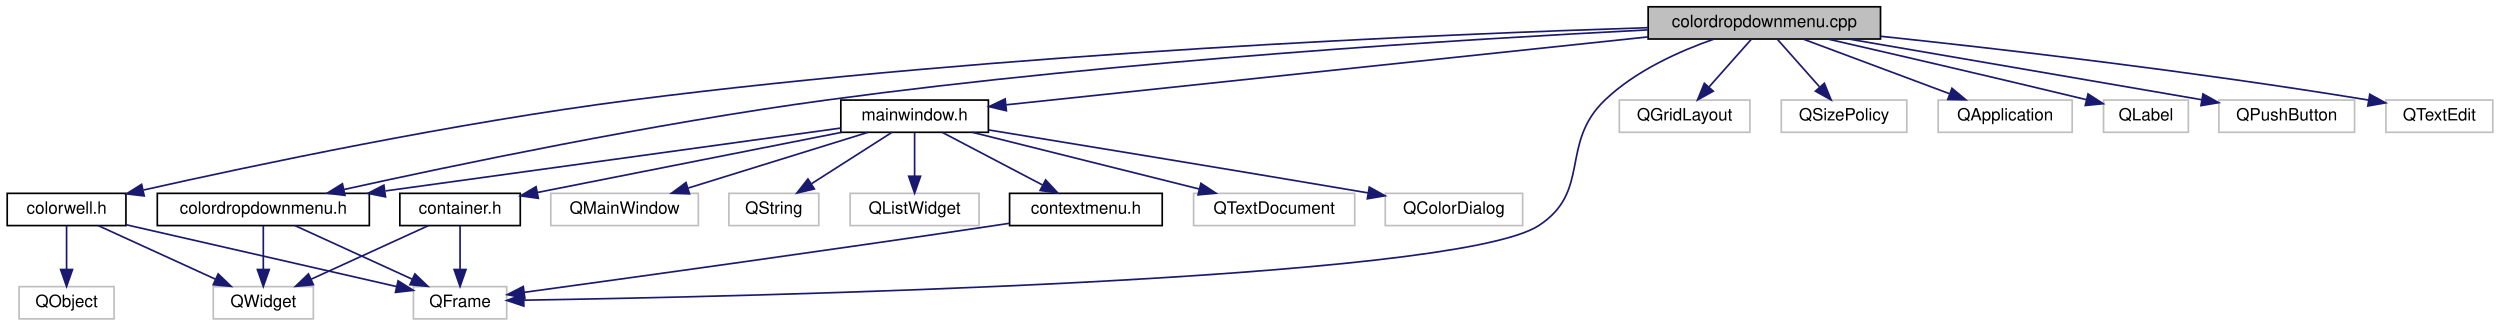
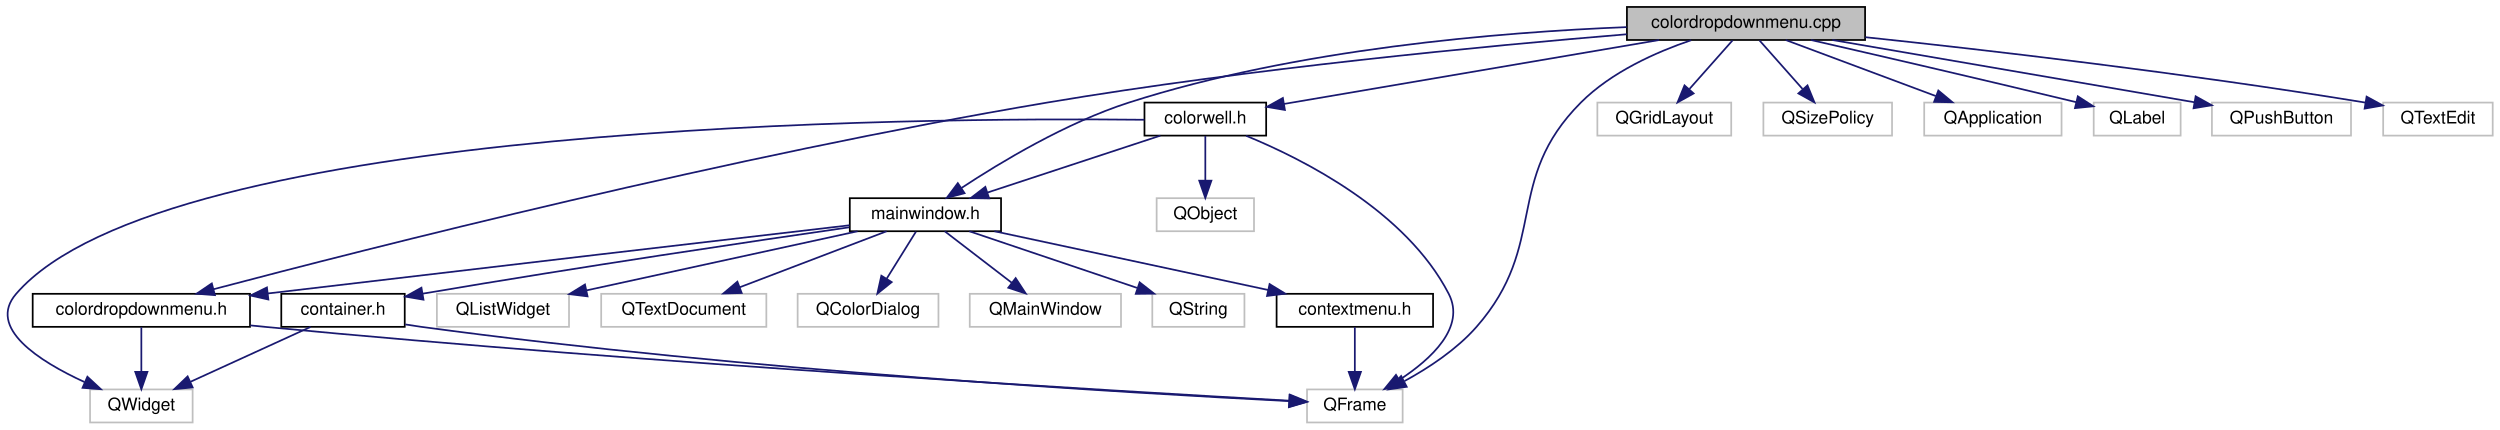
- <svg xmlns="http://www.w3.org/2000/svg" xmlns:xlink="http://www.w3.org/1999/xlink" width="1474pt" height="192pt" viewBox="0.00 0.00 1473.50 192.00">
-   <g id="graph0" class="graph" transform="scale(1 1) rotate(0) translate(4 188)">
+ <svg xmlns="http://www.w3.org/2000/svg" xmlns:xlink="http://www.w3.org/1999/xlink" width="1438pt" height="247pt" viewBox="0.00 0.00 1437.60 247.00">
+   <g id="graph0" class="graph" transform="scale(1 1) rotate(0) translate(4 243)">
    <g id="node1" class="node">
      <g id="a_node1">
        <a xlink:title=" ">
-           <polygon fill="#bfbfbf" stroke="black" points="1104.5,-184 967.5,-184 967.5,-165 1104.5,-165 1104.5,-184" />
-           <text text-anchor="middle" x="1036" y="-172" font-family="Helvetica,sans-Serif" font-size="10.00">colordropdownmenu.cpp</text>
+           <polygon fill="#bfbfbf" stroke="black" points="1068.6,-239 931.6,-239 931.6,-220 1068.6,-220 1068.6,-239" />
+           <text text-anchor="middle" x="1000.1" y="-227" font-family="Helvetica,sans-Serif" font-size="10.00">colordropdownmenu.cpp</text>
        </a>
      </g>
    </g>
    <g id="node2" class="node">
      <g id="a_node2">
        <a xlink:href="colordropdownmenu_8h.html" target="_top" xlink:title=" ">
-           <polygon fill="none" stroke="black" points="213.5,-74 88.5,-74 88.5,-55 213.5,-55 213.5,-74" />
-           <text text-anchor="middle" x="151" y="-62" font-family="Helvetica,sans-Serif" font-size="10.00">colordropdownmenu.h</text>
+           <polygon fill="none" stroke="black" points="139.6,-74 14.6,-74 14.6,-55 139.6,-55 139.6,-74" />
+           <text text-anchor="middle" x="77.1" y="-62" font-family="Helvetica,sans-Serif" font-size="10.00">colordropdownmenu.h</text>
        </a>
      </g>
    </g>
    <g id="edge1" class="edge">
-       <path fill="none" stroke="midnightblue" d="M967.2,-170.37C862.36,-165.06 656.47,-152.5 483,-129 380.88,-115.17 262.64,-90.43 198.45,-76.26" />
-       <polygon fill="midnightblue" stroke="midnightblue" points="199.14,-72.83 188.62,-74.08 197.63,-79.66 199.14,-72.83" />
+       <path fill="none" stroke="midnightblue" d="M931.49,-223.29C851.2,-216.64 714.43,-203.6 598.1,-184 417.95,-153.64 206.62,-99.86 118.71,-76.66" />
+       <polygon fill="midnightblue" stroke="midnightblue" points="119.43,-73.23 108.86,-74.05 117.63,-79.99 119.43,-73.23" />
    </g>
    <g id="node4" class="node">
      <g id="a_node4">
        <a xlink:title=" ">
-           <polygon fill="none" stroke="#bfbfbf" points="294.5,-19 239.5,-19 239.5,0 294.5,0 294.5,-19" />
-           <text text-anchor="middle" x="267" y="-7" font-family="Helvetica,sans-Serif" font-size="10.00">QFrame</text>
-         </a>
-       </g>
-     </g>
-     <g id="edge21" class="edge">
-       <path fill="none" stroke="midnightblue" d="M1006.4,-164.99C986.28,-157.99 960.12,-146.36 942,-129 915.15,-103.28 934.14,-75.31 903,-55 852.89,-22.33 433.91,-13.1 304.75,-11.02" />
-       <polygon fill="midnightblue" stroke="midnightblue" points="304.61,-7.52 294.56,-10.86 304.51,-14.52 304.61,-7.52" />
+           <polygon fill="none" stroke="#bfbfbf" points="802.6,-19 747.6,-19 747.6,0 802.6,0 802.6,-19" />
+           <text text-anchor="middle" x="775.1" y="-7" font-family="Helvetica,sans-Serif" font-size="10.00">QFrame</text>
+         </a>
+       </g>
+     </g>
+     <g id="edge22" class="edge">
+       <path fill="none" stroke="midnightblue" d="M968.58,-219.89C948.31,-213 922.59,-201.54 905.1,-184 860.45,-139.23 886.79,-102.54 845.1,-55 833.68,-41.98 817.55,-31.37 803.64,-23.79" />
+       <polygon fill="midnightblue" stroke="midnightblue" points="804.95,-20.52 794.46,-19.02 801.73,-26.73 804.95,-20.52" />
    </g>
    <g id="node5" class="node">
      <g id="a_node5">
        <a xlink:href="mainwindow_8h.html" target="_top" xlink:title=" ">
-           <polygon fill="none" stroke="black" points="578.5,-129 491.5,-129 491.5,-110 578.5,-110 578.5,-129" />
-           <text text-anchor="middle" x="535" y="-117" font-family="Helvetica,sans-Serif" font-size="10.00">mainwindow.h</text>
+           <polygon fill="none" stroke="black" points="571.6,-129 484.6,-129 484.6,-110 571.6,-110 571.6,-129" />
+           <text text-anchor="middle" x="528.1" y="-117" font-family="Helvetica,sans-Serif" font-size="10.00">mainwindow.h</text>
        </a>
      </g>
    </g>
    <g id="edge4" class="edge">
-       <path fill="none" stroke="midnightblue" d="M967.39,-166.24C866.62,-155.58 680.66,-135.91 588.98,-126.21" />
-       <polygon fill="midnightblue" stroke="midnightblue" points="589.12,-122.71 578.81,-125.13 588.39,-129.67 589.12,-122.71" />
+       <path fill="none" stroke="midnightblue" d="M931.42,-227.4C858.69,-224.52 741.34,-214.93 645.1,-184 609.13,-172.44 571.39,-149.75 548.81,-134.86" />
+       <polygon fill="midnightblue" stroke="midnightblue" points="550.63,-131.87 540.38,-129.2 546.73,-137.68 550.63,-131.87" />
    </g>
    <g id="node13" class="node">
      <g id="a_node13">
        <a xlink:href="colorwell_8h.html" target="_top" xlink:title=" ">
-           <polygon fill="none" stroke="black" points="70,-74 0,-74 0,-55 70,-55 70,-74" />
-           <text text-anchor="middle" x="35" y="-62" font-family="Helvetica,sans-Serif" font-size="10.00">colorwell.h</text>
+           <polygon fill="none" stroke="black" points="724.1,-184 654.1,-184 654.1,-165 724.1,-165 724.1,-184" />
+           <text text-anchor="middle" x="689.1" y="-172" font-family="Helvetica,sans-Serif" font-size="10.00">colorwell.h</text>
        </a>
      </g>
    </g>
    <g id="edge16" class="edge">
-       <path fill="none" stroke="midnightblue" d="M967.46,-171.68C846.15,-167.85 585.9,-156.89 368,-129 264.31,-115.73 144.21,-90.31 80.38,-75.98" />
-       <polygon fill="midnightblue" stroke="midnightblue" points="80.78,-72.48 70.26,-73.7 79.24,-79.31 80.78,-72.48" />
+       <path fill="none" stroke="midnightblue" d="M950.13,-219.98C890.52,-209.83 791.74,-192.99 734.32,-183.21" />
+       <polygon fill="midnightblue" stroke="midnightblue" points="734.88,-179.75 724.44,-181.52 733.71,-186.65 734.88,-179.75" />
    </g>
    <g id="node15" class="node">
      <g id="a_node15">
        <a xlink:title=" ">
-           <polygon fill="none" stroke="#bfbfbf" points="1027.5,-129 950.5,-129 950.5,-110 1027.5,-110 1027.5,-129" />
-           <text text-anchor="middle" x="989" y="-117" font-family="Helvetica,sans-Serif" font-size="10.00">QGridLayout</text>
-         </a>
-       </g>
-     </g>
-     <g id="edge20" class="edge">
-       <path fill="none" stroke="midnightblue" d="M1028.24,-164.75C1021.53,-157.18 1011.66,-146.05 1003.49,-136.84" />
-       <polygon fill="midnightblue" stroke="midnightblue" points="1005.87,-134.25 996.62,-129.09 1000.63,-138.89 1005.87,-134.25" />
+           <polygon fill="none" stroke="#bfbfbf" points="991.6,-184 914.6,-184 914.6,-165 991.6,-165 991.6,-184" />
+           <text text-anchor="middle" x="953.1" y="-172" font-family="Helvetica,sans-Serif" font-size="10.00">QGridLayout</text>
+         </a>
+       </g>
+     </g>
+     <g id="edge21" class="edge">
+       <path fill="none" stroke="midnightblue" d="M992.34,-219.75C985.63,-212.18 975.76,-201.05 967.59,-191.84" />
+       <polygon fill="midnightblue" stroke="midnightblue" points="969.97,-189.25 960.72,-184.09 964.73,-193.89 969.97,-189.25" />
    </g>
    <g id="node16" class="node">
      <g id="a_node16">
        <a xlink:title=" ">
-           <polygon fill="none" stroke="#bfbfbf" points="1120,-129 1046,-129 1046,-110 1120,-110 1120,-129" />
-           <text text-anchor="middle" x="1083" y="-117" font-family="Helvetica,sans-Serif" font-size="10.00">QSizePolicy</text>
-         </a>
-       </g>
-     </g>
-     <g id="edge22" class="edge">
-       <path fill="none" stroke="midnightblue" d="M1043.76,-164.75C1050.47,-157.18 1060.34,-146.05 1068.51,-136.84" />
-       <polygon fill="midnightblue" stroke="midnightblue" points="1071.37,-138.89 1075.38,-129.09 1066.13,-134.25 1071.37,-138.89" />
+           <polygon fill="none" stroke="#bfbfbf" points="1084.1,-184 1010.1,-184 1010.1,-165 1084.1,-165 1084.1,-184" />
+           <text text-anchor="middle" x="1047.1" y="-172" font-family="Helvetica,sans-Serif" font-size="10.00">QSizePolicy</text>
+         </a>
+       </g>
+     </g>
+     <g id="edge23" class="edge">
+       <path fill="none" stroke="midnightblue" d="M1007.86,-219.75C1014.57,-212.18 1024.44,-201.05 1032.61,-191.84" />
+       <polygon fill="midnightblue" stroke="midnightblue" points="1035.47,-193.89 1039.48,-184.09 1030.23,-189.25 1035.47,-193.89" />
    </g>
    <g id="node17" class="node">
      <g id="a_node17">
        <a xlink:title=" ">
-           <polygon fill="none" stroke="#bfbfbf" points="1217.5,-129 1138.5,-129 1138.5,-110 1217.5,-110 1217.5,-129" />
-           <text text-anchor="middle" x="1178" y="-117" font-family="Helvetica,sans-Serif" font-size="10.00">QApplication</text>
-         </a>
-       </g>
-     </g>
-     <g id="edge23" class="edge">
-       <path fill="none" stroke="midnightblue" d="M1058.81,-164.98C1082.17,-156.27 1118.7,-142.63 1145.17,-132.75" />
-       <polygon fill="midnightblue" stroke="midnightblue" points="1146.63,-135.95 1154.77,-129.17 1144.18,-129.39 1146.63,-135.95" />
+           <polygon fill="none" stroke="#bfbfbf" points="1181.6,-184 1102.6,-184 1102.6,-165 1181.6,-165 1181.6,-184" />
+           <text text-anchor="middle" x="1142.1" y="-172" font-family="Helvetica,sans-Serif" font-size="10.00">QApplication</text>
+         </a>
+       </g>
+     </g>
+     <g id="edge24" class="edge">
+       <path fill="none" stroke="midnightblue" d="M1022.92,-219.98C1046.27,-211.27 1082.81,-197.63 1109.27,-187.75" />
+       <polygon fill="midnightblue" stroke="midnightblue" points="1110.73,-190.95 1118.87,-184.17 1108.28,-184.39 1110.73,-190.95" />
    </g>
    <g id="node18" class="node">
      <g id="a_node18">
        <a xlink:title=" ">
-           <polygon fill="none" stroke="#bfbfbf" points="1286,-129 1236,-129 1236,-110 1286,-110 1286,-129" />
-           <text text-anchor="middle" x="1261" y="-117" font-family="Helvetica,sans-Serif" font-size="10.00">QLabel</text>
-         </a>
-       </g>
-     </g>
-     <g id="edge24" class="edge">
-       <path fill="none" stroke="midnightblue" d="M1073.37,-164.98C1109.88,-156.62 1167.26,-143.36 1225.95,-129.23" />
-       <polygon fill="midnightblue" stroke="midnightblue" points="1226.86,-132.61 1235.76,-126.86 1225.22,-125.8 1226.86,-132.61" />
+           <polygon fill="none" stroke="#bfbfbf" points="1250.1,-184 1200.1,-184 1200.1,-165 1250.1,-165 1250.1,-184" />
+           <text text-anchor="middle" x="1225.1" y="-172" font-family="Helvetica,sans-Serif" font-size="10.00">QLabel</text>
+         </a>
+       </g>
+     </g>
+     <g id="edge25" class="edge">
+       <path fill="none" stroke="midnightblue" d="M1037.47,-219.98C1073.98,-211.62 1131.36,-198.36 1190.05,-184.23" />
+       <polygon fill="midnightblue" stroke="midnightblue" points="1190.96,-187.61 1199.86,-181.86 1189.32,-180.8 1190.96,-187.61" />
    </g>
    <g id="node19" class="node">
      <g id="a_node19">
        <a xlink:title=" ">
-           <polygon fill="none" stroke="#bfbfbf" points="1384,-129 1304,-129 1304,-110 1384,-110 1384,-129" />
-           <text text-anchor="middle" x="1344" y="-117" font-family="Helvetica,sans-Serif" font-size="10.00">QPushButton</text>
-         </a>
-       </g>
-     </g>
-     <g id="edge25" class="edge">
-       <path fill="none" stroke="midnightblue" d="M1085.66,-164.99C1135.66,-156.42 1215.3,-142.75 1293.82,-129.2" />
-       <polygon fill="midnightblue" stroke="midnightblue" points="1294.63,-132.61 1303.89,-127.46 1293.44,-125.72 1294.63,-132.61" />
+           <polygon fill="none" stroke="#bfbfbf" points="1348.1,-184 1268.1,-184 1268.1,-165 1348.1,-165 1348.1,-184" />
+           <text text-anchor="middle" x="1308.1" y="-172" font-family="Helvetica,sans-Serif" font-size="10.00">QPushButton</text>
+         </a>
+       </g>
+     </g>
+     <g id="edge26" class="edge">
+       <path fill="none" stroke="midnightblue" d="M1049.76,-219.99C1099.76,-211.42 1179.4,-197.75 1257.92,-184.2" />
+       <polygon fill="midnightblue" stroke="midnightblue" points="1258.73,-187.61 1267.99,-182.46 1257.54,-180.72 1258.73,-187.61" />
    </g>
    <g id="node20" class="node">
      <g id="a_node20">
        <a xlink:title=" ">
-           <polygon fill="none" stroke="#bfbfbf" points="1465.5,-129 1402.5,-129 1402.5,-110 1465.5,-110 1465.5,-129" />
-           <text text-anchor="middle" x="1434" y="-117" font-family="Helvetica,sans-Serif" font-size="10.00">QTextEdit</text>
-         </a>
-       </g>
-     </g>
-     <g id="edge26" class="edge">
-       <path fill="none" stroke="midnightblue" d="M1104.68,-166.6C1174.55,-159.2 1286.17,-146.35 1392.34,-128.98" />
-       <polygon fill="midnightblue" stroke="midnightblue" points="1392.97,-132.43 1402.26,-127.34 1391.83,-125.52 1392.97,-132.43" />
+           <polygon fill="none" stroke="#bfbfbf" points="1429.6,-184 1366.6,-184 1366.6,-165 1429.6,-165 1429.6,-184" />
+           <text text-anchor="middle" x="1398.1" y="-172" font-family="Helvetica,sans-Serif" font-size="10.00">QTextEdit</text>
+         </a>
+       </g>
+     </g>
+     <g id="edge27" class="edge">
+       <path fill="none" stroke="midnightblue" d="M1068.78,-221.6C1138.65,-214.2 1250.27,-201.35 1356.44,-183.98" />
+       <polygon fill="midnightblue" stroke="midnightblue" points="1357.07,-187.43 1366.36,-182.34 1355.93,-180.52 1357.07,-187.43" />
    </g>
    <g id="node3" class="node">
      <g id="a_node3">
        <a xlink:title=" ">
-           <polygon fill="none" stroke="#bfbfbf" points="180.5,-19 121.5,-19 121.5,0 180.5,0 180.5,-19" />
-           <text text-anchor="middle" x="151" y="-7" font-family="Helvetica,sans-Serif" font-size="10.00">QWidget</text>
+           <polygon fill="none" stroke="#bfbfbf" points="106.6,-19 47.6,-19 47.6,0 106.6,0 106.6,-19" />
+           <text text-anchor="middle" x="77.1" y="-7" font-family="Helvetica,sans-Serif" font-size="10.00">QWidget</text>
        </a>
      </g>
    </g>
    <g id="edge2" class="edge">
-       <path fill="none" stroke="midnightblue" d="M151,-54.75C151,-47.8 151,-37.85 151,-29.13" />
-       <polygon fill="midnightblue" stroke="midnightblue" points="154.5,-29.09 151,-19.09 147.5,-29.09 154.5,-29.09" />
+       <path fill="none" stroke="midnightblue" d="M77.1,-54.75C77.1,-47.8 77.1,-37.85 77.1,-29.13" />
+       <polygon fill="midnightblue" stroke="midnightblue" points="80.6,-29.09 77.1,-19.09 73.6,-29.09 80.6,-29.09" />
    </g>
    <g id="edge3" class="edge">
-       <path fill="none" stroke="midnightblue" d="M169.64,-54.98C188.3,-46.46 217.25,-33.23 238.74,-23.41" />
-       <polygon fill="midnightblue" stroke="midnightblue" points="240.38,-26.51 248.02,-19.17 237.47,-20.14 240.38,-26.51" />
+       <path fill="none" stroke="midnightblue" d="M139.8,-55.83C142.61,-55.54 145.38,-55.26 148.1,-55 371.13,-33.75 639.69,-17.96 737.31,-12.54" />
+       <polygon fill="midnightblue" stroke="midnightblue" points="737.77,-16.02 747.56,-11.98 737.38,-9.03 737.77,-16.02" />
    </g>
    <g id="edge15" class="edge">
-       <path fill="none" stroke="midnightblue" d="M491.32,-112.47C425.95,-103.45 301.92,-86.33 223.01,-75.44" />
-       <polygon fill="midnightblue" stroke="midnightblue" points="223.05,-71.91 212.66,-74.01 222.09,-78.85 223.05,-71.91" />
+       <path fill="none" stroke="midnightblue" d="M484.5,-113.43C415.64,-105.42 277.23,-89.28 149.76,-74.19" />
+       <polygon fill="midnightblue" stroke="midnightblue" points="150.16,-70.72 139.82,-73.02 149.34,-77.67 150.16,-70.72" />
    </g>
    <g id="node6" class="node">
      <g id="a_node6">
        <a xlink:title=" ">
-           <polygon fill="none" stroke="#bfbfbf" points="407.5,-74 320.5,-74 320.5,-55 407.5,-55 407.5,-74" />
-           <text text-anchor="middle" x="364" y="-62" font-family="Helvetica,sans-Serif" font-size="10.00">QMainWindow</text>
+           <polygon fill="none" stroke="#bfbfbf" points="640.6,-74 553.6,-74 553.6,-55 640.6,-55 640.6,-74" />
+           <text text-anchor="middle" x="597.1" y="-62" font-family="Helvetica,sans-Serif" font-size="10.00">QMainWindow</text>
        </a>
      </g>
    </g>
    <g id="edge5" class="edge">
-       <path fill="none" stroke="midnightblue" d="M507.53,-109.98C478.82,-101.09 433.58,-87.07 401.58,-77.15" />
-       <polygon fill="midnightblue" stroke="midnightblue" points="402.28,-73.7 391.69,-74.08 400.2,-80.39 402.28,-73.7" />
+       <path fill="none" stroke="midnightblue" d="M539.19,-109.98C549.59,-102 565.36,-89.88 577.82,-80.31" />
+       <polygon fill="midnightblue" stroke="midnightblue" points="580.01,-83.04 585.81,-74.17 575.75,-77.49 580.01,-83.04" />
    </g>
    <g id="node7" class="node">
      <g id="a_node7">
        <a xlink:title=" ">
-           <polygon fill="none" stroke="#bfbfbf" points="478.5,-74 425.5,-74 425.5,-55 478.5,-55 478.5,-74" />
-           <text text-anchor="middle" x="452" y="-62" font-family="Helvetica,sans-Serif" font-size="10.00">QString</text>
+           <polygon fill="none" stroke="#bfbfbf" points="711.6,-74 658.6,-74 658.6,-55 711.6,-55 711.6,-74" />
+           <text text-anchor="middle" x="685.1" y="-62" font-family="Helvetica,sans-Serif" font-size="10.00">QString</text>
        </a>
      </g>
    </g>
    <g id="edge6" class="edge">
-       <path fill="none" stroke="midnightblue" d="M521.66,-109.98C508.91,-101.84 489.45,-89.41 474.33,-79.76" />
-       <polygon fill="midnightblue" stroke="midnightblue" points="475.89,-76.6 465.58,-74.17 472.12,-82.5 475.89,-76.6" />
+       <path fill="none" stroke="midnightblue" d="M553.33,-109.98C579.46,-101.16 620.5,-87.31 649.83,-77.41" />
+       <polygon fill="midnightblue" stroke="midnightblue" points="651.32,-80.6 659.68,-74.08 649.08,-73.96 651.32,-80.6" />
    </g>
    <g id="node8" class="node">
      <g id="a_node8">
        <a xlink:title=" ">
-           <polygon fill="none" stroke="#bfbfbf" points="573,-74 497,-74 497,-55 573,-55 573,-74" />
-           <text text-anchor="middle" x="535" y="-62" font-family="Helvetica,sans-Serif" font-size="10.00">QListWidget</text>
+           <polygon fill="none" stroke="#bfbfbf" points="323.1,-74 247.1,-74 247.1,-55 323.1,-55 323.1,-74" />
+           <text text-anchor="middle" x="285.1" y="-62" font-family="Helvetica,sans-Serif" font-size="10.00">QListWidget</text>
        </a>
      </g>
    </g>
    <g id="edge7" class="edge">
-       <path fill="none" stroke="midnightblue" d="M535,-109.75C535,-102.8 535,-92.85 535,-84.13" />
-       <polygon fill="midnightblue" stroke="midnightblue" points="538.5,-84.09 535,-74.09 531.5,-84.09 538.5,-84.09" />
+       <path fill="none" stroke="midnightblue" d="M489.06,-109.98C446.65,-100.74 378.87,-85.95 333.21,-75.99" />
+       <polygon fill="midnightblue" stroke="midnightblue" points="333.76,-72.53 323.24,-73.82 332.27,-79.37 333.76,-72.53" />
    </g>
    <g id="node9" class="node">
      <g id="a_node9">
        <a xlink:title=" ">
-           <polygon fill="none" stroke="#bfbfbf" points="794.5,-74 699.5,-74 699.5,-55 794.5,-55 794.5,-74" />
-           <text text-anchor="middle" x="747" y="-62" font-family="Helvetica,sans-Serif" font-size="10.00">QTextDocument</text>
+           <polygon fill="none" stroke="#bfbfbf" points="436.6,-74 341.6,-74 341.6,-55 436.6,-55 436.6,-74" />
+           <text text-anchor="middle" x="389.1" y="-62" font-family="Helvetica,sans-Serif" font-size="10.00">QTextDocument</text>
        </a>
      </g>
    </g>
    <g id="edge8" class="edge">
-       <path fill="none" stroke="midnightblue" d="M569.06,-109.98C605.42,-100.89 663.17,-86.46 702.97,-76.51" />
-       <polygon fill="midnightblue" stroke="midnightblue" points="703.82,-79.9 712.67,-74.08 702.12,-73.11 703.82,-79.9" />
+       <path fill="none" stroke="midnightblue" d="M505.77,-109.98C482.9,-101.27 447.14,-87.63 421.24,-77.75" />
+       <polygon fill="midnightblue" stroke="midnightblue" points="422.43,-74.46 411.84,-74.17 419.94,-81 422.43,-74.46" />
    </g>
    <g id="node10" class="node">
      <g id="a_node10">
        <a xlink:title=" ">
-           <polygon fill="none" stroke="#bfbfbf" points="893.5,-74 812.5,-74 812.5,-55 893.5,-55 893.5,-74" />
-           <text text-anchor="middle" x="853" y="-62" font-family="Helvetica,sans-Serif" font-size="10.00">QColorDialog</text>
+           <polygon fill="none" stroke="#bfbfbf" points="535.6,-74 454.6,-74 454.6,-55 535.6,-55 535.6,-74" />
+           <text text-anchor="middle" x="495.1" y="-62" font-family="Helvetica,sans-Serif" font-size="10.00">QColorDialog</text>
        </a>
      </g>
    </g>
    <g id="edge9" class="edge">
-       <path fill="none" stroke="midnightblue" d="M578.81,-111.36C630.04,-102.99 717.66,-88.59 802.32,-74.27" />
-       <polygon fill="midnightblue" stroke="midnightblue" points="803.09,-77.7 812.36,-72.57 801.92,-70.79 803.09,-77.7" />
+       <path fill="none" stroke="midnightblue" d="M522.65,-109.75C518.09,-102.42 511.43,-91.73 505.81,-82.7" />
+       <polygon fill="midnightblue" stroke="midnightblue" points="508.71,-80.73 500.45,-74.09 502.76,-84.43 508.71,-80.73" />
    </g>
    <g id="node11" class="node">
      <g id="a_node11">
        <a xlink:href="container_8h.html" target="_top" xlink:title=" ">
-           <polygon fill="none" stroke="black" points="302.5,-74 231.5,-74 231.5,-55 302.5,-55 302.5,-74" />
-           <text text-anchor="middle" x="267" y="-62" font-family="Helvetica,sans-Serif" font-size="10.00">container.h</text>
+           <polygon fill="none" stroke="black" points="228.6,-74 157.6,-74 157.6,-55 228.6,-55 228.6,-74" />
+           <text text-anchor="middle" x="193.1" y="-62" font-family="Helvetica,sans-Serif" font-size="10.00">container.h</text>
        </a>
      </g>
    </g>
    <g id="edge10" class="edge">
-       <path fill="none" stroke="midnightblue" d="M491.94,-109.98C442.8,-100.27 362.76,-84.44 312.59,-74.52" />
-       <polygon fill="midnightblue" stroke="midnightblue" points="313.15,-71.06 302.66,-72.55 311.8,-77.93 313.15,-71.06" />
+       <path fill="none" stroke="midnightblue" d="M484.3,-112.26C429.39,-104.33 332.15,-89.93 238.83,-74.07" />
+       <polygon fill="midnightblue" stroke="midnightblue" points="239.39,-70.62 228.94,-72.39 238.21,-77.52 239.39,-70.62" />
    </g>
    <g id="node12" class="node">
      <g id="a_node12">
        <a xlink:href="contextmenu_8h.html" target="_top" xlink:title=" ">
-           <polygon fill="none" stroke="black" points="681,-74 591,-74 591,-55 681,-55 681,-74" />
-           <text text-anchor="middle" x="636" y="-62" font-family="Helvetica,sans-Serif" font-size="10.00">contextmenu.h</text>
+           <polygon fill="none" stroke="black" points="820.1,-74 730.1,-74 730.1,-55 820.1,-55 820.1,-74" />
+           <text text-anchor="middle" x="775.1" y="-62" font-family="Helvetica,sans-Serif" font-size="10.00">contextmenu.h</text>
        </a>
      </g>
    </g>
    <g id="edge13" class="edge">
-       <path fill="none" stroke="midnightblue" d="M551.23,-109.98C567.18,-101.61 591.78,-88.7 610.38,-78.95" />
-       <polygon fill="midnightblue" stroke="midnightblue" points="612.25,-81.92 619.48,-74.17 609,-75.72 612.25,-81.92" />
+       <path fill="none" stroke="midnightblue" d="M567.79,-109.98C610.6,-100.8 678.86,-86.15 725.26,-76.19" />
+       <polygon fill="midnightblue" stroke="midnightblue" points="726.06,-79.6 735.1,-74.08 724.59,-72.76 726.06,-79.6" />
    </g>
    <g id="edge11" class="edge">
-       <path fill="none" stroke="midnightblue" d="M248.36,-54.98C229.7,-46.46 200.75,-33.23 179.26,-23.41" />
-       <polygon fill="midnightblue" stroke="midnightblue" points="180.53,-20.14 169.98,-19.17 177.62,-26.51 180.53,-20.14" />
+       <path fill="none" stroke="midnightblue" d="M174.46,-54.98C155.8,-46.46 126.85,-33.23 105.36,-23.41" />
+       <polygon fill="midnightblue" stroke="midnightblue" points="106.63,-20.14 96.08,-19.17 103.72,-26.51 106.63,-20.14" />
    </g>
    <g id="edge12" class="edge">
-       <path fill="none" stroke="midnightblue" d="M267,-54.75C267,-47.8 267,-37.85 267,-29.13" />
-       <polygon fill="midnightblue" stroke="midnightblue" points="270.5,-29.09 267,-19.09 263.5,-29.09 270.5,-29.09" />
+       <path fill="none" stroke="midnightblue" d="M228.91,-56.39C232.01,-55.88 235.11,-55.41 238.1,-55 424.5,-29.74 649.38,-16.71 737.29,-12.28" />
+       <polygon fill="midnightblue" stroke="midnightblue" points="737.51,-15.77 747.32,-11.78 737.16,-8.78 737.51,-15.77" />
    </g>
    <g id="edge14" class="edge">
-       <path fill="none" stroke="midnightblue" d="M590.93,-56.35C587.91,-55.89 584.91,-55.43 582,-55 482.03,-40.07 364.01,-23.75 304.84,-15.65" />
-       <polygon fill="midnightblue" stroke="midnightblue" points="305.21,-12.17 294.83,-14.28 304.27,-19.1 305.21,-12.17" />
+       <path fill="none" stroke="midnightblue" d="M775.1,-54.75C775.1,-47.8 775.1,-37.85 775.1,-29.13" />
+       <polygon fill="midnightblue" stroke="midnightblue" points="778.6,-29.09 775.1,-19.09 771.6,-29.09 778.6,-29.09" />
    </g>
    <g id="edge19" class="edge">
-       <path fill="none" stroke="midnightblue" d="M53.64,-54.98C72.3,-46.46 101.25,-33.23 122.74,-23.41" />
-       <polygon fill="midnightblue" stroke="midnightblue" points="124.38,-26.51 132.02,-19.17 121.47,-20.14 124.38,-26.51" />
+       <path fill="none" stroke="midnightblue" d="M654.02,-174.11C526.51,-175.52 90.67,-172.92 5.1,-74 -11.8,-54.47 18.15,-35.31 44.41,-23.24" />
+       <polygon fill="midnightblue" stroke="midnightblue" points="46.07,-26.33 53.83,-19.12 43.27,-19.92 46.07,-26.33" />
    </g>
    <g id="edge17" class="edge">
-       <path fill="none" stroke="midnightblue" d="M70.24,-55.45C113.19,-45.64 185.46,-29.13 229.44,-19.08" />
-       <polygon fill="midnightblue" stroke="midnightblue" points="230.47,-22.43 239.44,-16.8 228.91,-15.61 230.47,-22.43" />
+       <path fill="none" stroke="midnightblue" d="M712.56,-164.9C745.6,-151.34 804.55,-121.56 829.1,-74 838.97,-54.88 819.16,-36.55 800.82,-24.54" />
+       <polygon fill="midnightblue" stroke="midnightblue" points="802.42,-21.42 792.07,-19.18 798.77,-27.39 802.42,-21.42" />
+     </g>
+     <g id="edge20" class="edge">
+       <path fill="none" stroke="midnightblue" d="M663.23,-164.98C636.32,-156.13 593.98,-142.19 563.87,-132.28" />
+       <polygon fill="midnightblue" stroke="midnightblue" points="564.76,-128.88 554.17,-129.08 562.57,-135.53 564.76,-128.88" />
    </g>
    <g id="node14" class="node">
      <g id="a_node14">
        <a xlink:title=" ">
-           <polygon fill="none" stroke="#bfbfbf" points="63,-19 7,-19 7,0 63,0 63,-19" />
-           <text text-anchor="middle" x="35" y="-7" font-family="Helvetica,sans-Serif" font-size="10.00">QObject</text>
+           <polygon fill="none" stroke="#bfbfbf" points="717.1,-129 661.1,-129 661.1,-110 717.1,-110 717.1,-129" />
+           <text text-anchor="middle" x="689.1" y="-117" font-family="Helvetica,sans-Serif" font-size="10.00">QObject</text>
        </a>
      </g>
    </g>
    <g id="edge18" class="edge">
-       <path fill="none" stroke="midnightblue" d="M35,-54.75C35,-47.8 35,-37.85 35,-29.13" />
-       <polygon fill="midnightblue" stroke="midnightblue" points="38.5,-29.09 35,-19.09 31.5,-29.09 38.5,-29.09" />
+       <path fill="none" stroke="midnightblue" d="M689.1,-164.75C689.1,-157.8 689.1,-147.85 689.1,-139.13" />
+       <polygon fill="midnightblue" stroke="midnightblue" points="692.6,-139.09 689.1,-129.09 685.6,-139.09 692.6,-139.09" />
    </g>
  </g>
</svg>
